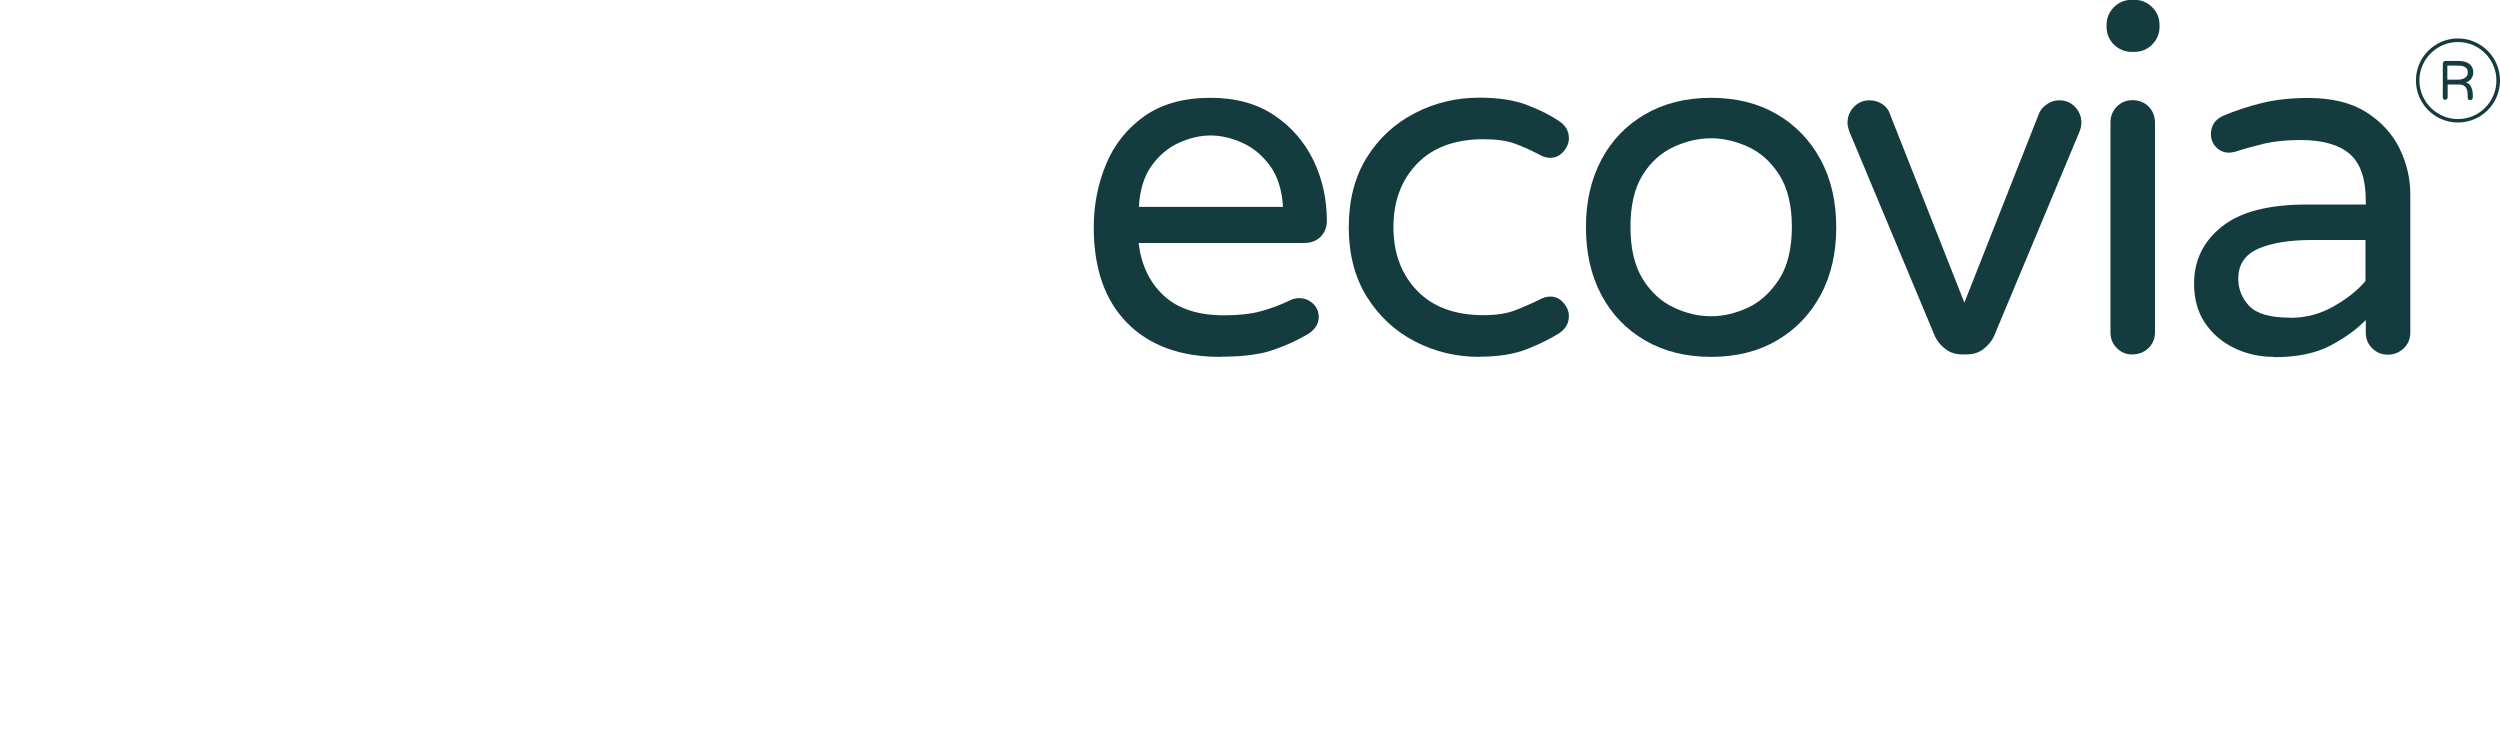
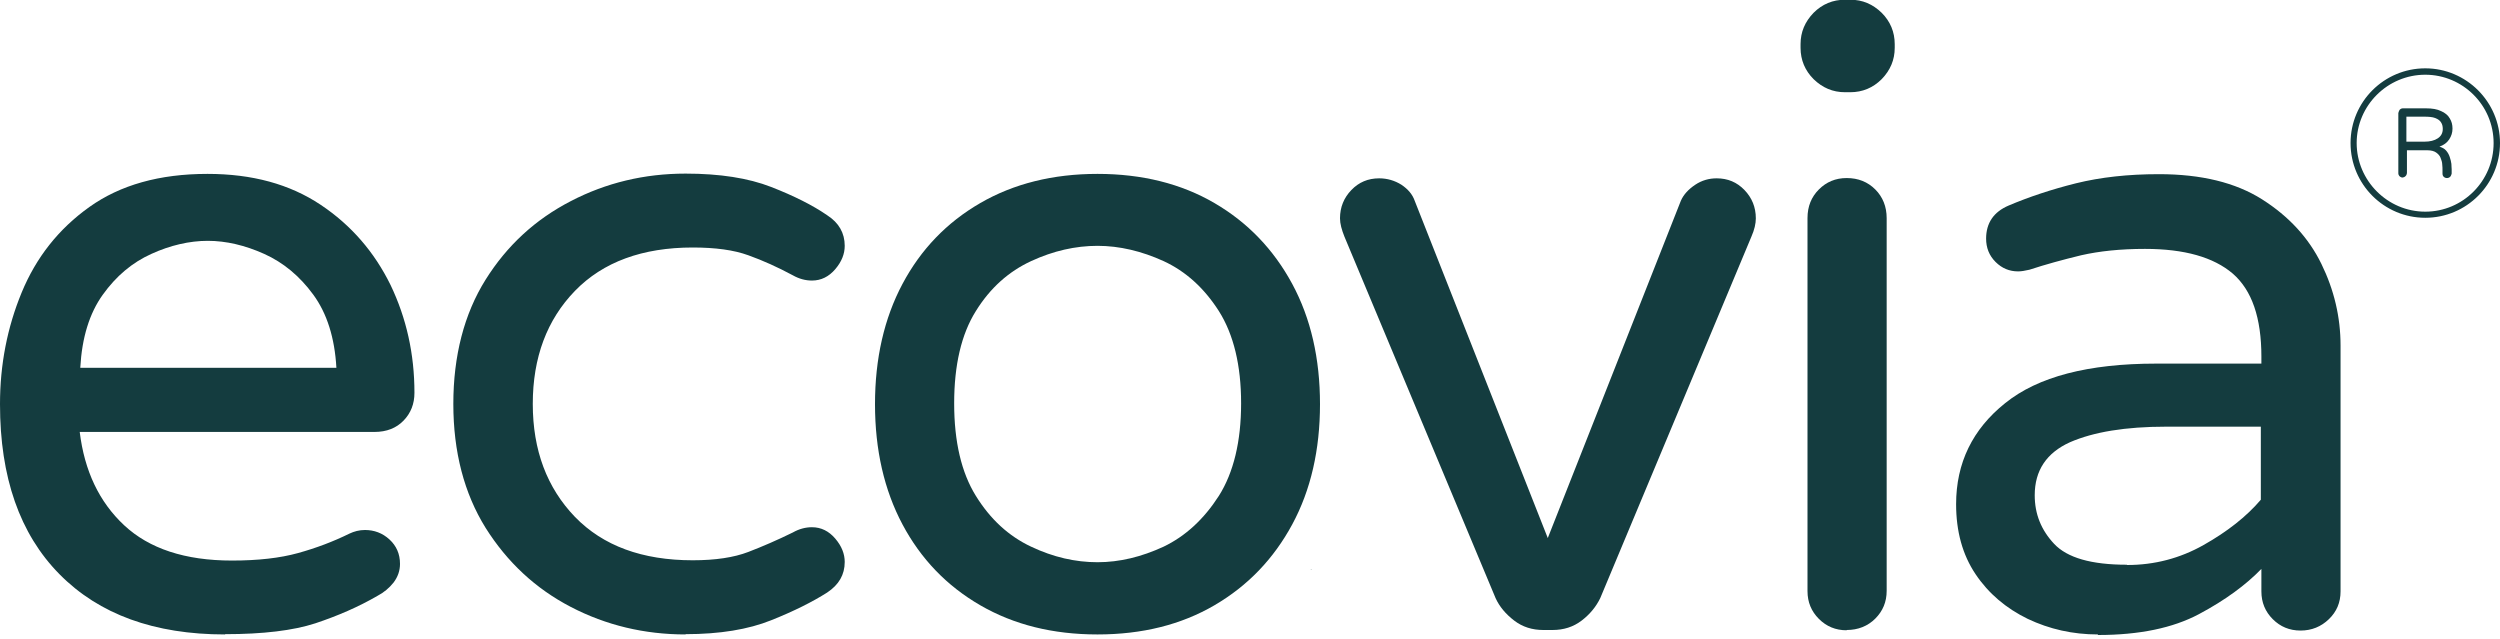
- <svg xmlns="http://www.w3.org/2000/svg" id="Layer_1" data-name="Layer 1" viewBox="0 0 160 48">
+ <svg xmlns="http://www.w3.org/2000/svg" id="Layer_1" data-name="Layer 1" viewBox="70 0 90 23" width="90" height="23">
  <defs>
    <style>
      .cls-1 {
        fill: #143c3f;
      }

      .cls-2 {
        fill: none;
      }
    </style>
  </defs>
  <g>
    <path class="cls-1" d="m117.24,20.51s-.05.02-.06,0c.04,0,.06,0,.06,0" />
    <g>
      <path class="cls-1" d="m78.1,22.84c-2.54,0-4.53-.72-5.96-2.17-1.43-1.45-2.14-3.49-2.14-6.12,0-1.42.26-2.76.78-4.02.52-1.26,1.33-2.29,2.44-3.08,1.11-.79,2.52-1.19,4.25-1.19,1.61,0,2.96.37,4.07,1.11,1.11.74,1.94,1.71,2.52,2.89.57,1.19.86,2.48.86,3.88,0,.4-.13.73-.39,1-.26.27-.61.41-1.05.41h-10.61c.17,1.4.7,2.52,1.6,3.36.9.84,2.19,1.27,3.88,1.27.94,0,1.73-.09,2.38-.27.65-.18,1.26-.41,1.85-.7.17-.08.35-.13.56-.13.33,0,.63.11.88.34.25.23.38.52.38.88,0,.25-.08.47-.23.67-.16.2-.35.36-.58.48-.69.4-1.43.72-2.24.99-.8.26-1.88.39-3.24.39Zm-5.22-9.6h9.23c-.06-1.08-.34-1.96-.83-2.63-.49-.67-1.08-1.16-1.77-1.47-.69-.31-1.37-.47-2.03-.47s-1.35.16-2.03.47c-.69.31-1.27.8-1.75,1.47-.48.67-.75,1.54-.81,2.63Z" />
      <path class="cls-1" d="m94.68,22.84c-1.48,0-2.86-.33-4.13-.99-1.27-.66-2.29-1.61-3.07-2.85-.77-1.24-1.16-2.73-1.16-4.46s.39-3.24,1.16-4.47c.77-1.23,1.79-2.17,3.07-2.83,1.27-.66,2.65-.99,4.13-.99,1.23,0,2.26.16,3.08.48.82.32,1.5.66,2.02,1.02.42.27.63.64.63,1.1,0,.29-.11.57-.34.84-.23.27-.51.41-.84.41-.23,0-.46-.06-.69-.19-.54-.29-1.07-.53-1.6-.72-.52-.19-1.19-.28-2-.28-1.81,0-3.23.52-4.24,1.56-1.01,1.04-1.52,2.4-1.52,4.07s.51,3.02,1.52,4.07c1.01,1.04,2.42,1.56,4.24,1.56.81,0,1.48-.1,2-.3.52-.2,1.05-.43,1.6-.7.23-.13.46-.19.69-.19.33,0,.61.14.84.41.23.27.34.55.34.84,0,.46-.21.82-.63,1.1-.52.33-1.19.67-2.02,1-.82.33-1.85.5-3.08.5Z" />
      <path class="cls-1" d="m109.51,22.84c-1.61,0-3.01-.35-4.22-1.05-1.21-.7-2.14-1.67-2.8-2.91-.66-1.24-.99-2.69-.99-4.33s.33-3.09.99-4.33c.66-1.24,1.59-2.21,2.8-2.91,1.21-.7,2.62-1.05,4.22-1.05s3.01.35,4.21,1.05c1.2.7,2.13,1.67,2.8,2.91.67,1.24,1,2.69,1,4.33s-.33,3.09-1,4.33c-.67,1.24-1.6,2.21-2.8,2.91-1.2.7-2.6,1.05-4.21,1.05Zm0-2.6c.79,0,1.58-.19,2.38-.56.79-.38,1.45-.99,1.99-1.83.53-.84.8-1.96.8-3.33s-.27-2.48-.8-3.32c-.53-.83-1.19-1.43-1.99-1.8-.79-.36-1.59-.55-2.38-.55s-1.59.18-2.39.55c-.8.37-1.47.96-1.99,1.8-.52.83-.78,1.94-.78,3.32s.26,2.49.78,3.33c.52.84,1.18,1.45,1.99,1.83.8.38,1.6.56,2.39.56Z" />
      <path class="cls-1" d="m125.56,22.68c-.4,0-.75-.11-1.05-.34-.3-.23-.53-.5-.67-.81l-5.44-13.01c-.1-.25-.16-.47-.16-.66,0-.4.14-.74.41-1.02.27-.28.6-.42,1-.42.29,0,.56.08.8.23.24.16.4.35.48.58l4.79,12.14,4.79-12.14c.1-.23.28-.42.52-.58.24-.16.5-.23.77-.23.4,0,.73.14,1,.42.27.28.41.62.41,1.02,0,.19-.05.41-.16.66l-5.44,13.01c-.15.31-.37.58-.67.81-.3.23-.65.34-1.05.34h-.31Z" />
      <path class="cls-1" d="m136.42,3.32c-.44,0-.81-.16-1.13-.47-.31-.31-.47-.69-.47-1.13v-.13c0-.44.16-.81.47-1.13.31-.31.69-.47,1.13-.47h.19c.44,0,.81.16,1.13.47.31.31.47.69.47,1.13v.13c0,.44-.16.81-.47,1.13-.31.31-.69.47-1.13.47h-.19Zm.06,19.37c-.4,0-.73-.14-1-.41-.27-.27-.41-.6-.41-1V7.85c0-.42.14-.76.41-1.03.27-.27.6-.41,1-.41.42,0,.76.14,1.03.41.27.27.41.62.41,1.03v13.42c0,.4-.14.73-.41,1-.27.27-.62.41-1.03.41Z" />
      <path class="cls-1" d="m145.52,22.84c-.9,0-1.74-.19-2.52-.56-.78-.38-1.41-.91-1.88-1.61-.47-.7-.7-1.54-.7-2.52,0-1.48.59-2.7,1.77-3.64,1.18-.95,2.99-1.42,5.43-1.42h3.79v-.25c0-1.4-.34-2.39-1.03-2.99-.69-.59-1.74-.89-3.16-.89-.88,0-1.64.08-2.3.23-.66.16-1.28.33-1.86.52-.17.04-.3.06-.41.06-.31,0-.58-.11-.81-.34-.23-.23-.34-.51-.34-.84,0-.56.27-.96.81-1.19.73-.31,1.54-.58,2.42-.8.89-.22,1.88-.33,2.99-.33,1.52,0,2.76.3,3.72.91.96.61,1.67,1.38,2.13,2.32.46.94.69,1.92.69,2.94v8.85c0,.4-.14.73-.42,1-.28.27-.62.41-1.02.41s-.73-.14-1-.41c-.27-.27-.41-.6-.41-1v-.81c-.56.58-1.31,1.13-2.25,1.63-.94.5-2.15.75-3.63.75Zm1.06-2.5c.98,0,1.9-.24,2.75-.72.85-.48,1.54-1.02,2.06-1.63v-2.63h-3.41c-1.46,0-2.61.19-3.46.56-.84.38-1.27,1.01-1.27,1.91,0,.67.23,1.25.7,1.75.47.5,1.34.75,2.61.75Z" />
    </g>
    <path class="cls-1" d="m156.5,6.4s-.08-.02-.11-.05c-.03-.03-.05-.07-.05-.11v-2.17s.02-.08.05-.12c.03-.03.07-.05.11-.05h.83c.23,0,.41.03.55.1.14.06.25.15.31.26.07.11.1.23.1.37s-.04.27-.12.39c-.08.12-.19.2-.35.26.1.03.18.07.24.14.06.07.1.14.13.23.03.09.05.17.06.25,0,.08.01.14.01.19v.16s-.02.08-.05.11c-.03.03-.07.05-.12.05-.05,0-.09-.02-.12-.05-.03-.03-.04-.07-.04-.12v-.11c0-.06,0-.13-.01-.21,0-.08-.03-.16-.06-.24-.03-.08-.09-.14-.16-.19-.07-.05-.18-.08-.31-.08h-.74v.82s-.01.08-.05.11c-.03.03-.07.05-.12.05m.16-1.29h.64c.2,0,.36-.04.48-.12.12-.08.18-.19.18-.34,0-.09-.02-.17-.06-.23-.04-.07-.11-.12-.21-.16-.1-.04-.24-.05-.41-.05h-.63v.9Z" />
    <path class="cls-1" d="m157.31,7.84c-1.48,0-2.69-1.2-2.69-2.69s1.21-2.69,2.69-2.69,2.69,1.21,2.69,2.69-1.2,2.69-2.69,2.69m0-5.15c-1.36,0-2.47,1.11-2.47,2.46s1.11,2.47,2.47,2.47,2.46-1.11,2.46-2.47-1.11-2.46-2.46-2.46" />
  </g>
  <rect class="cls-2" width="160" height="48" />
</svg>
